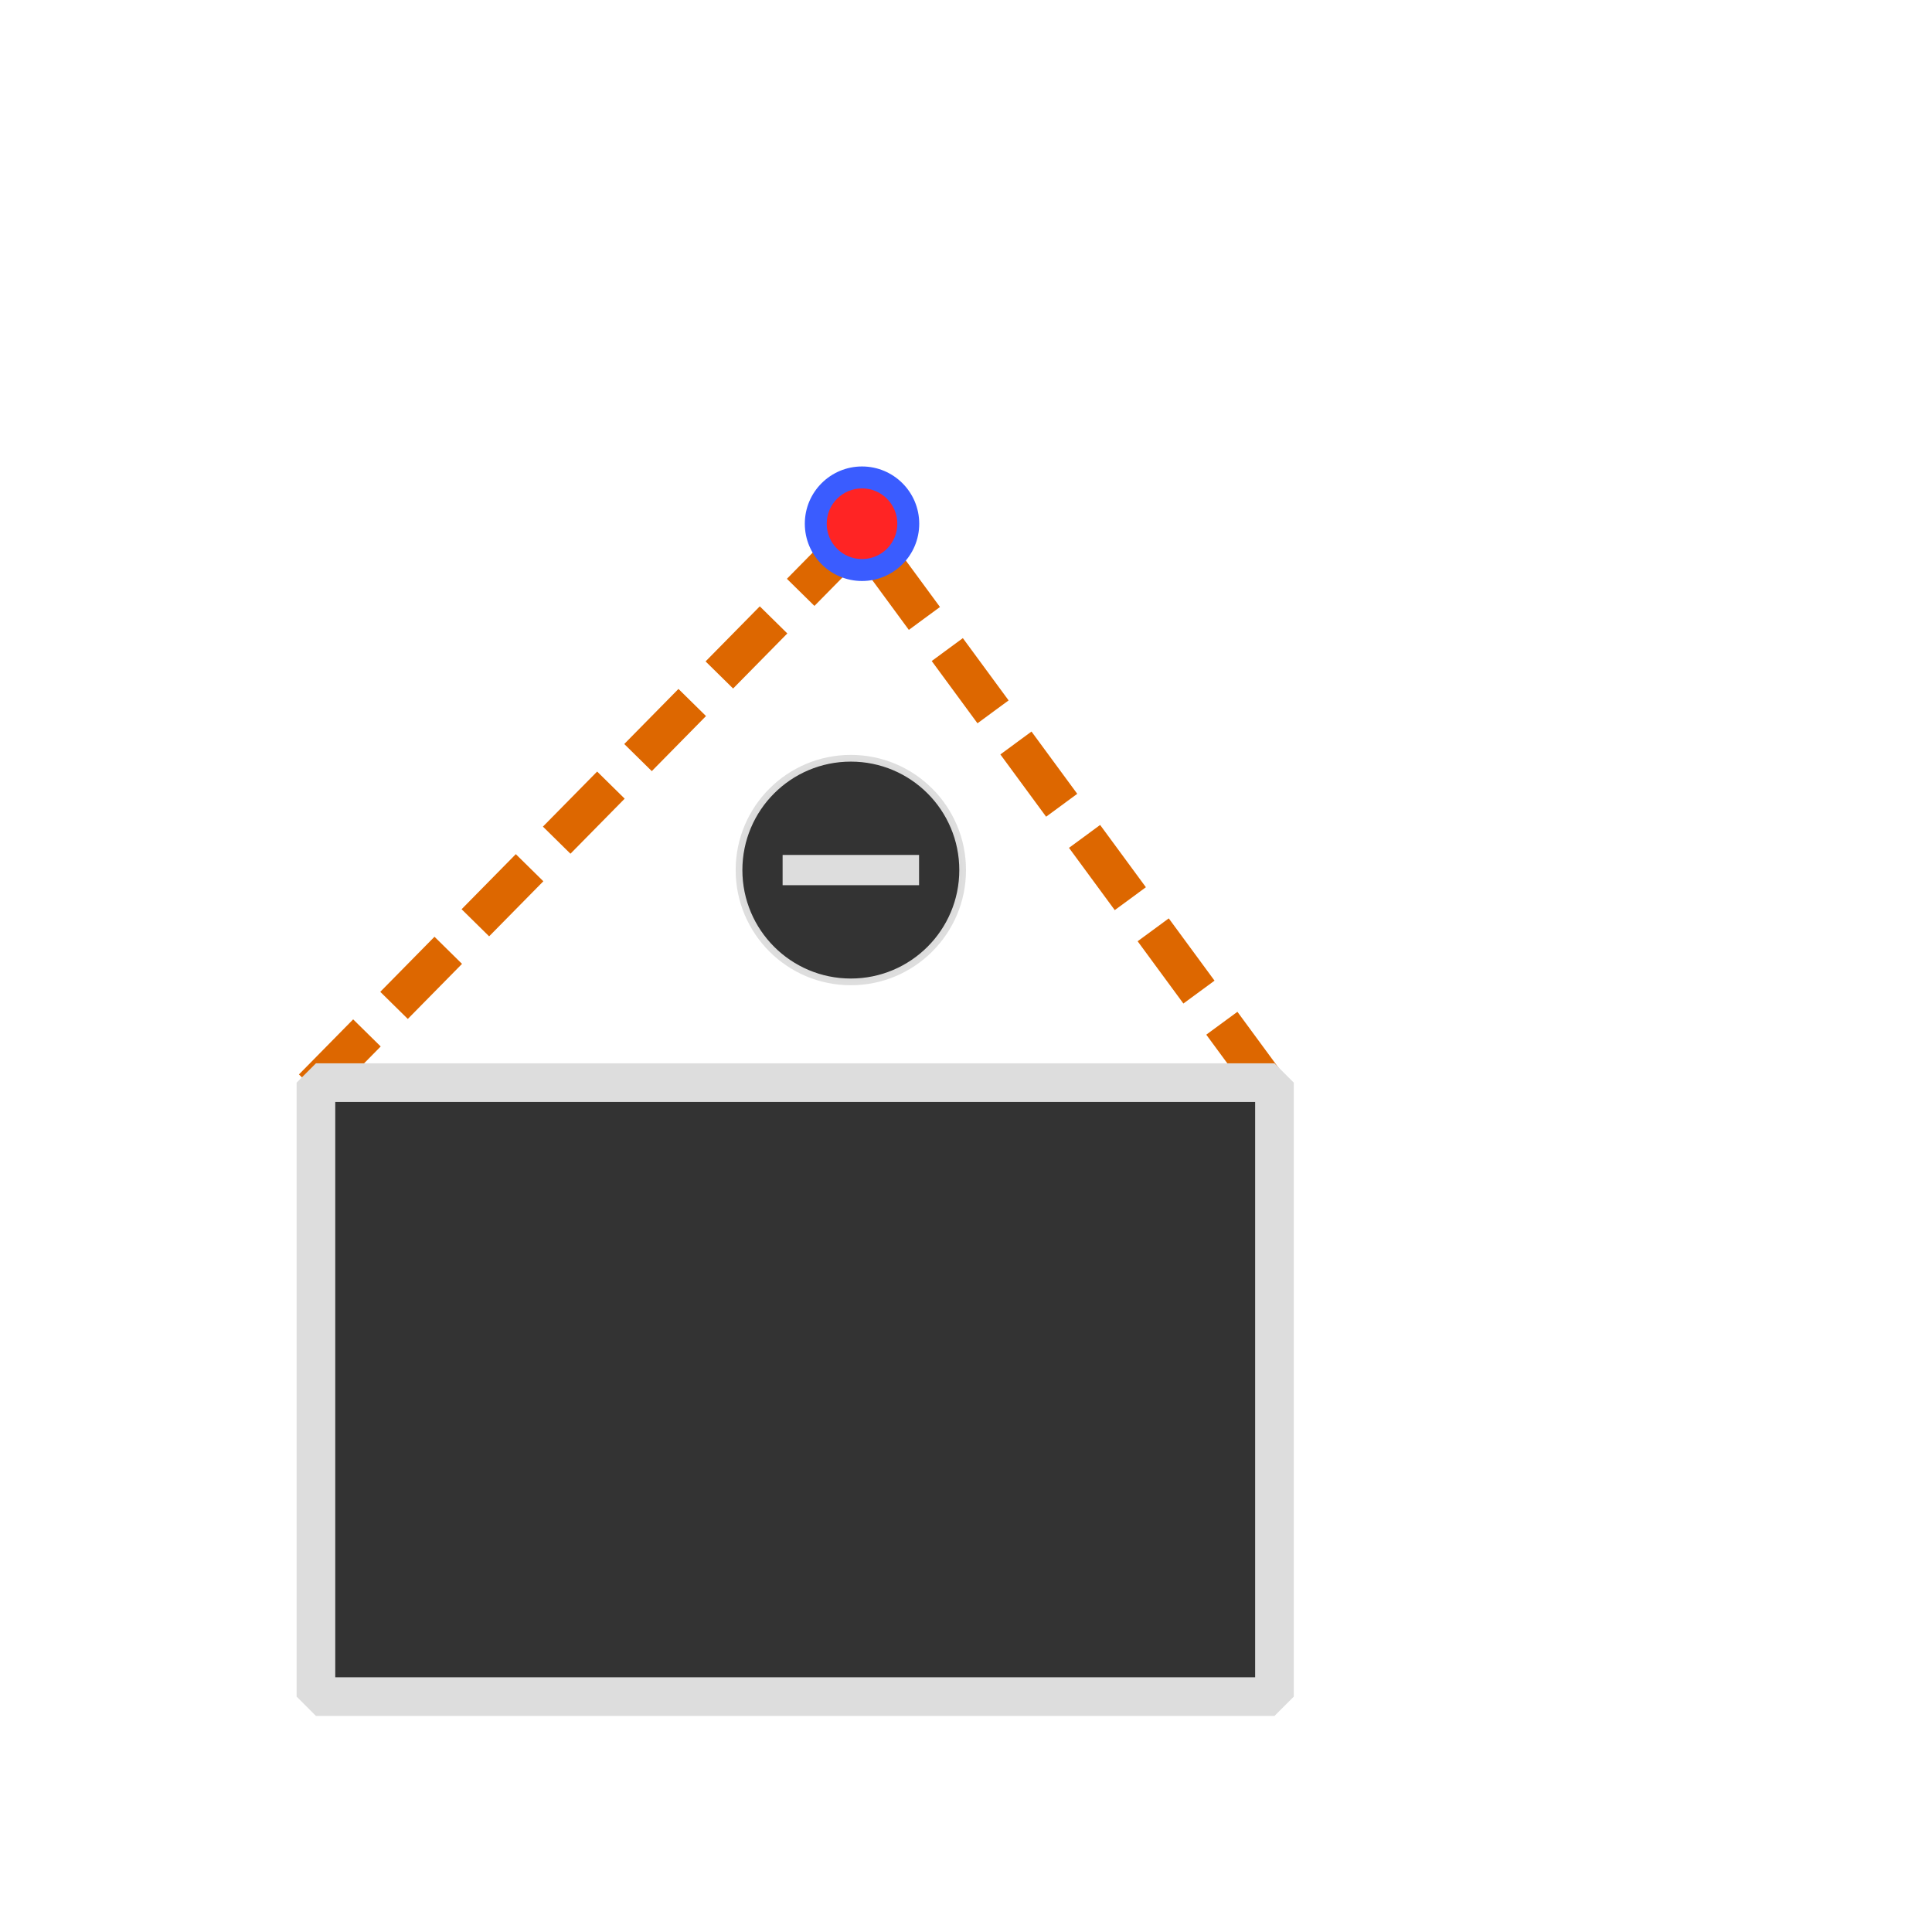
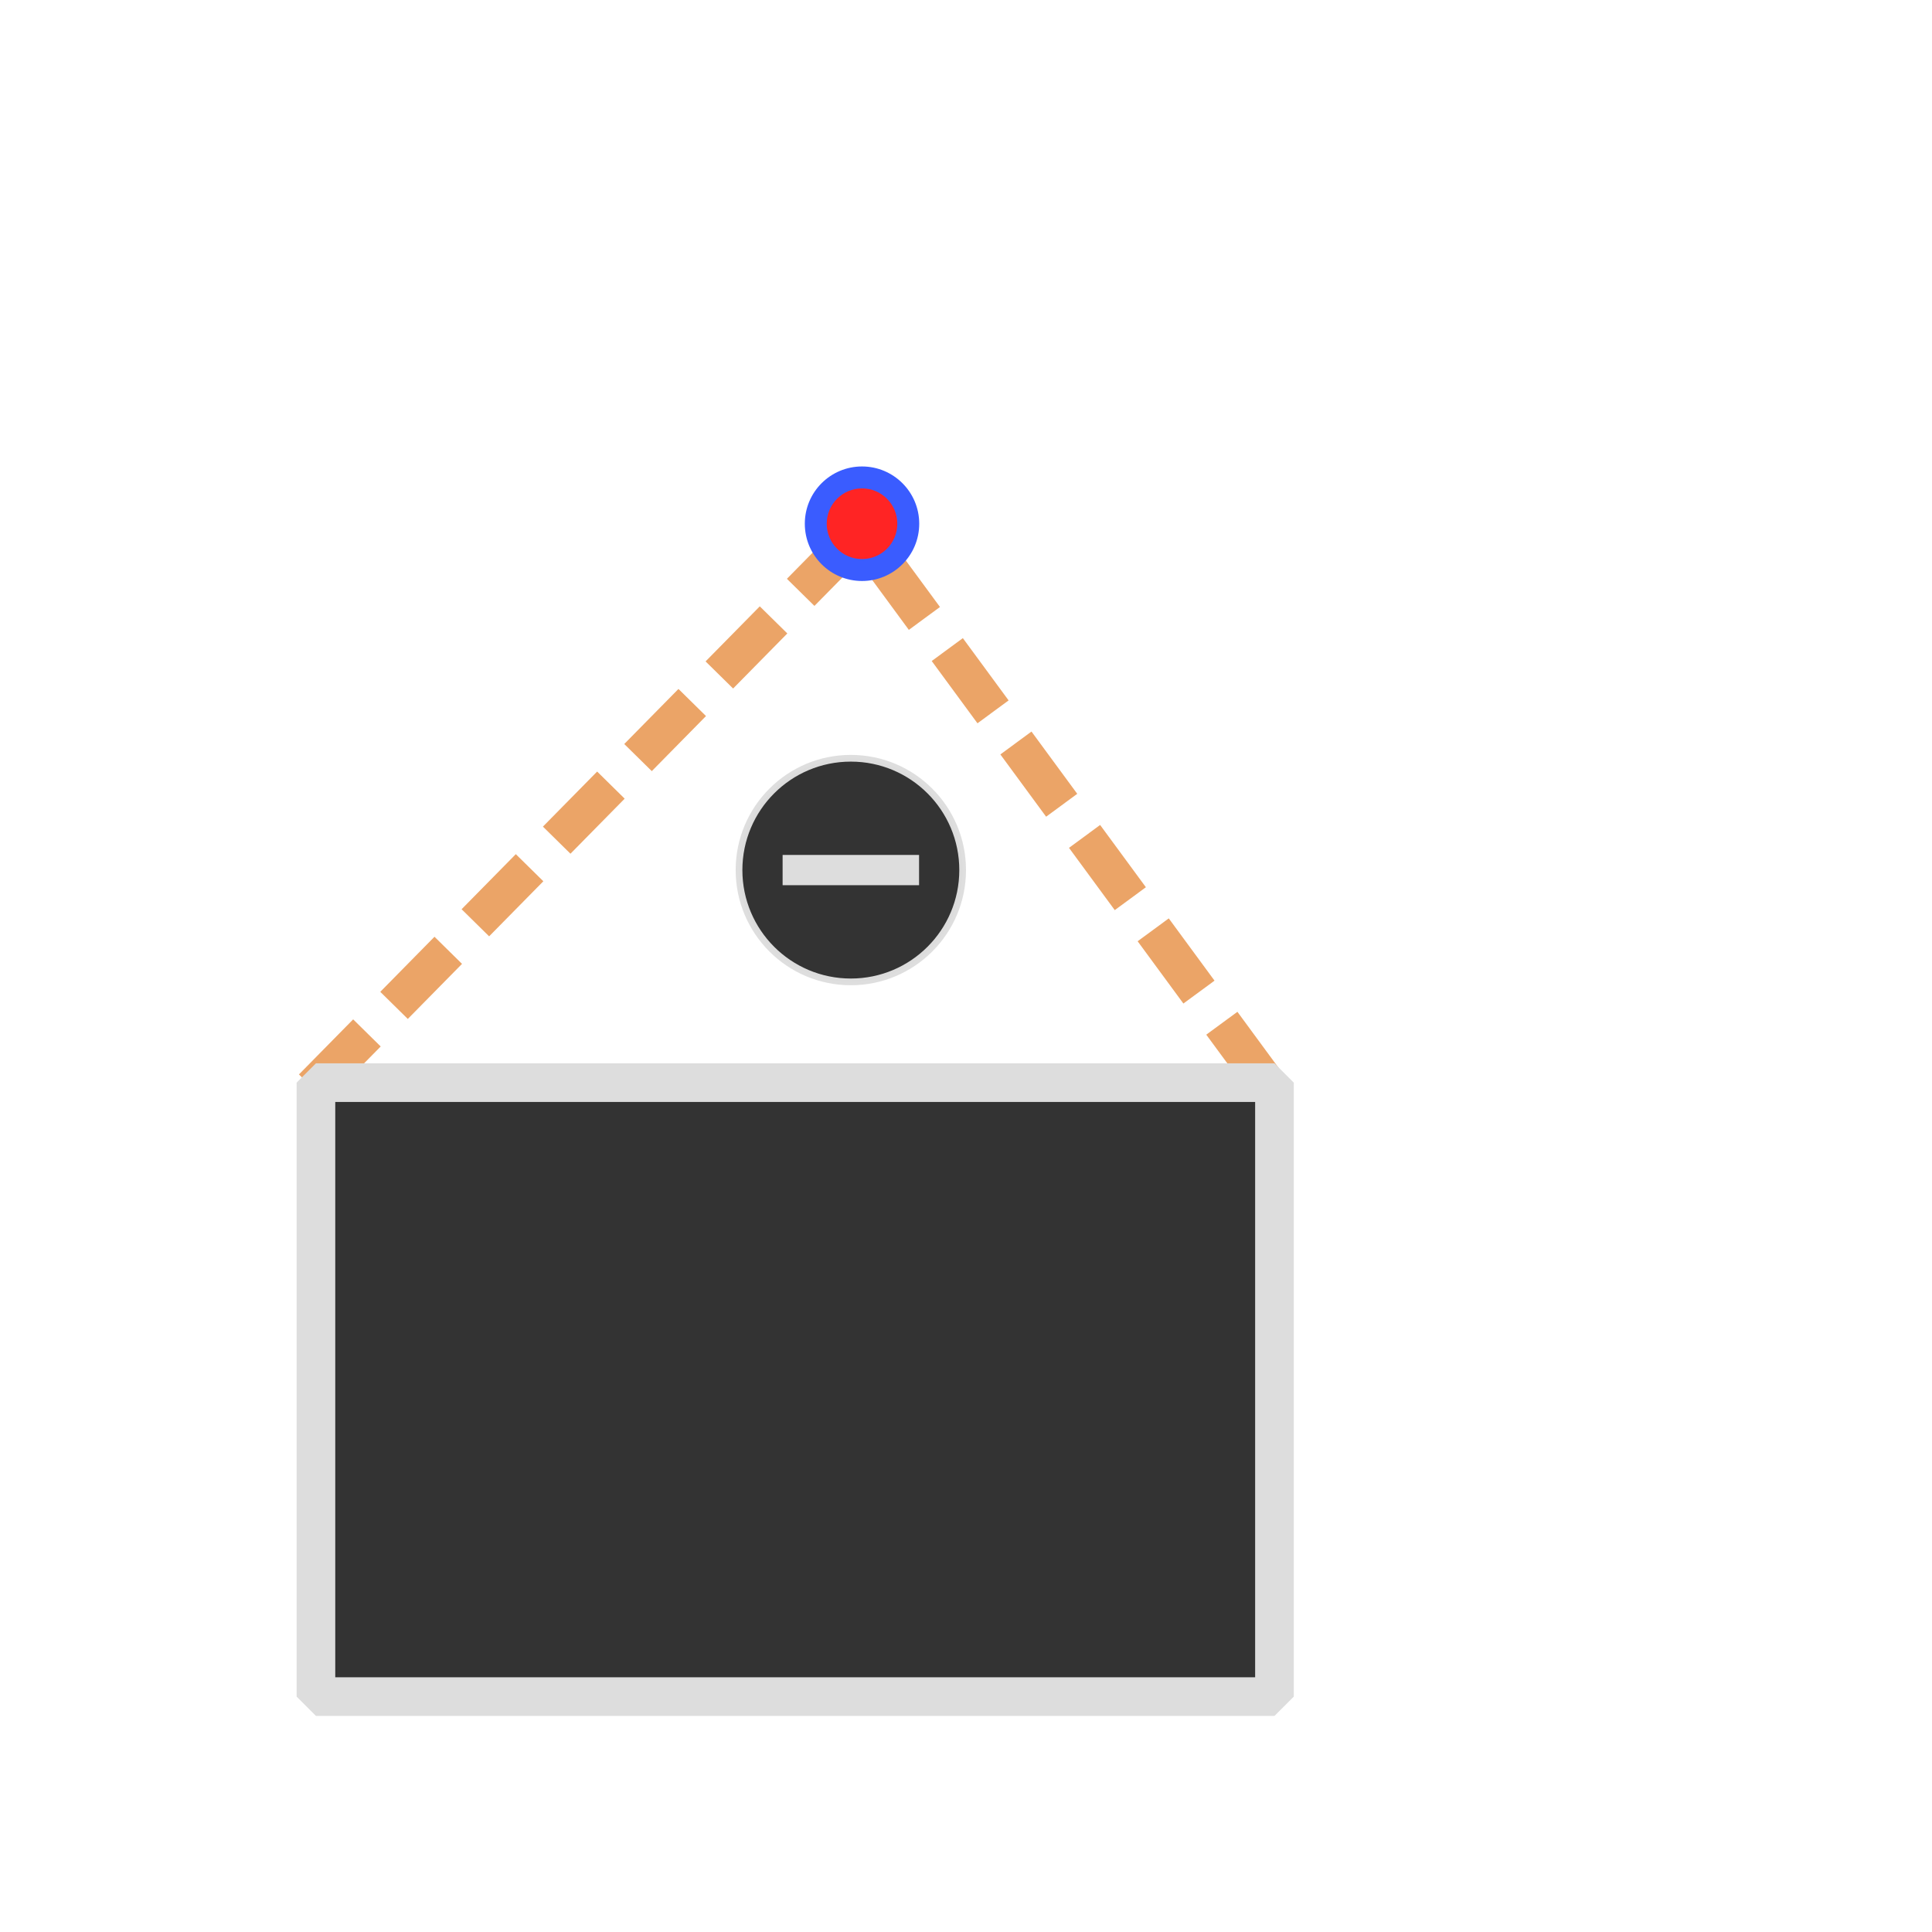
<svg xmlns="http://www.w3.org/2000/svg" id="svg1397" version="1.1" viewBox="0 0 100 100" height="100mm" width="100mm">
  <defs id="defs1391">
    <marker style="overflow:visible" id="Arrow1Lstart" refX="0.0" refY="0.0" orient="auto">
      <path transform="scale(0.8) translate(12.5,0)" style="fill-rule:evenodd;stroke:#000000;stroke-width:1.0pt" d="M 0.0,0.0 L 5.0,-5.0 L -12.5,0.0 L 5.0,5.0 L 0.0,0.0 z " id="path2844" />
    </marker>
    <linearGradient id="linearGradient3996">
      <stop style="stop-color:#333333;stop-opacity:1;" offset="0" id="stop3994" />
    </linearGradient>
  </defs>
  <g id="layer1">
    <path id="rect1484-06-9-2" style="display:inline;fill:none;fill-opacity:1;stroke:#dddddd;stroke-width:2;stroke-linejoin:round;stroke-miterlimit:4;stroke-dasharray:none;stroke-opacity:1;paint-order:fill markers stroke" d="m 16.702,56.501 49.028,30.909" />
-     <path id="rect1484-06-9-2-7" style="display:inline;fill:none;fill-opacity:1;stroke:#dd6700;stroke-width:2;stroke-linejoin:round;stroke-miterlimit:4;stroke-dasharray:4, 2;stroke-opacity:1;paint-order:fill markers stroke;stroke-dashoffset:0" d="M 16.186,56.314 44.542,27.512 65.937,56.63" />
+     <path id="rect1484-06-9-2-7" style="display:inline;fill:none;fill-opacity:1;stroke:#dd6700;stroke-width:2;stroke-linejoin:round;stroke-miterlimit:4;stroke-dasharray:4, 2;stroke-opacity:1;paint-order:fill markers stroke;stroke-dashoffset:0;opacity:0.596" d="M 16.186,56.314 44.542,27.512 65.937,56.63" />
    <path id="rect2587" style="display:inline;fill:#333333;stroke:#dddddd;stroke-width:2;stroke-linejoin:bevel;stroke-dasharray:none;fill-opacity:1" d="m 16.353,56.037 h 49.613 v 31.779 h -49.613 z" />
    <ellipse style="fill:#3a5cff;stroke:none;stroke-width:2.15;stroke-linejoin:bevel;stroke-dasharray:1.625, 0.813;stroke-dashoffset:0;stroke-opacity:1;fill-opacity:1" id="path3983" cx="44.618" cy="27.108" rx="2.961" ry="2.964" />
    <ellipse style="fill:#ff2424;fill-opacity:1;stroke:none;stroke-width:1.327;stroke-linejoin:bevel;stroke-dasharray:1.003, 0.501;stroke-dashoffset:0;stroke-opacity:1" id="path3983-2" cx="44.618" cy="27.108" rx="1.827" ry="1.829" />
    <g id="g4142-8-0" transform="matrix(0.3380646,0,0,0.3380646,-167.5125,-175.1135)" style="display:inline;stroke-width:0.91">
      <circle style="fill:#333333;fill-opacity:1;stroke:#dddddd;stroke-width:1.027;stroke-miterlimit:4;stroke-dasharray:none;stroke-opacity:0.992;paint-order:fill markers stroke" id="path1126-0-9" cx="625.773" cy="651.202" r="17.119" />
      <g id="g4056-7-7" transform="matrix(0.7721519,0,0,0.7721519,142.5812,148.3752)" style="stroke-width:1.179">
        <rect style="display:inline;fill:#dddddd;fill-opacity:1;stroke:none;stroke-width:1.33;stroke-miterlimit:4;stroke-dasharray:none;stroke-opacity:0.992;paint-order:fill markers stroke" id="rect3309-2-2-7" width="6" height="27.056" x="648.202" y="-639.301" transform="rotate(90)" />
      </g>
    </g>
  </g>
</svg>
